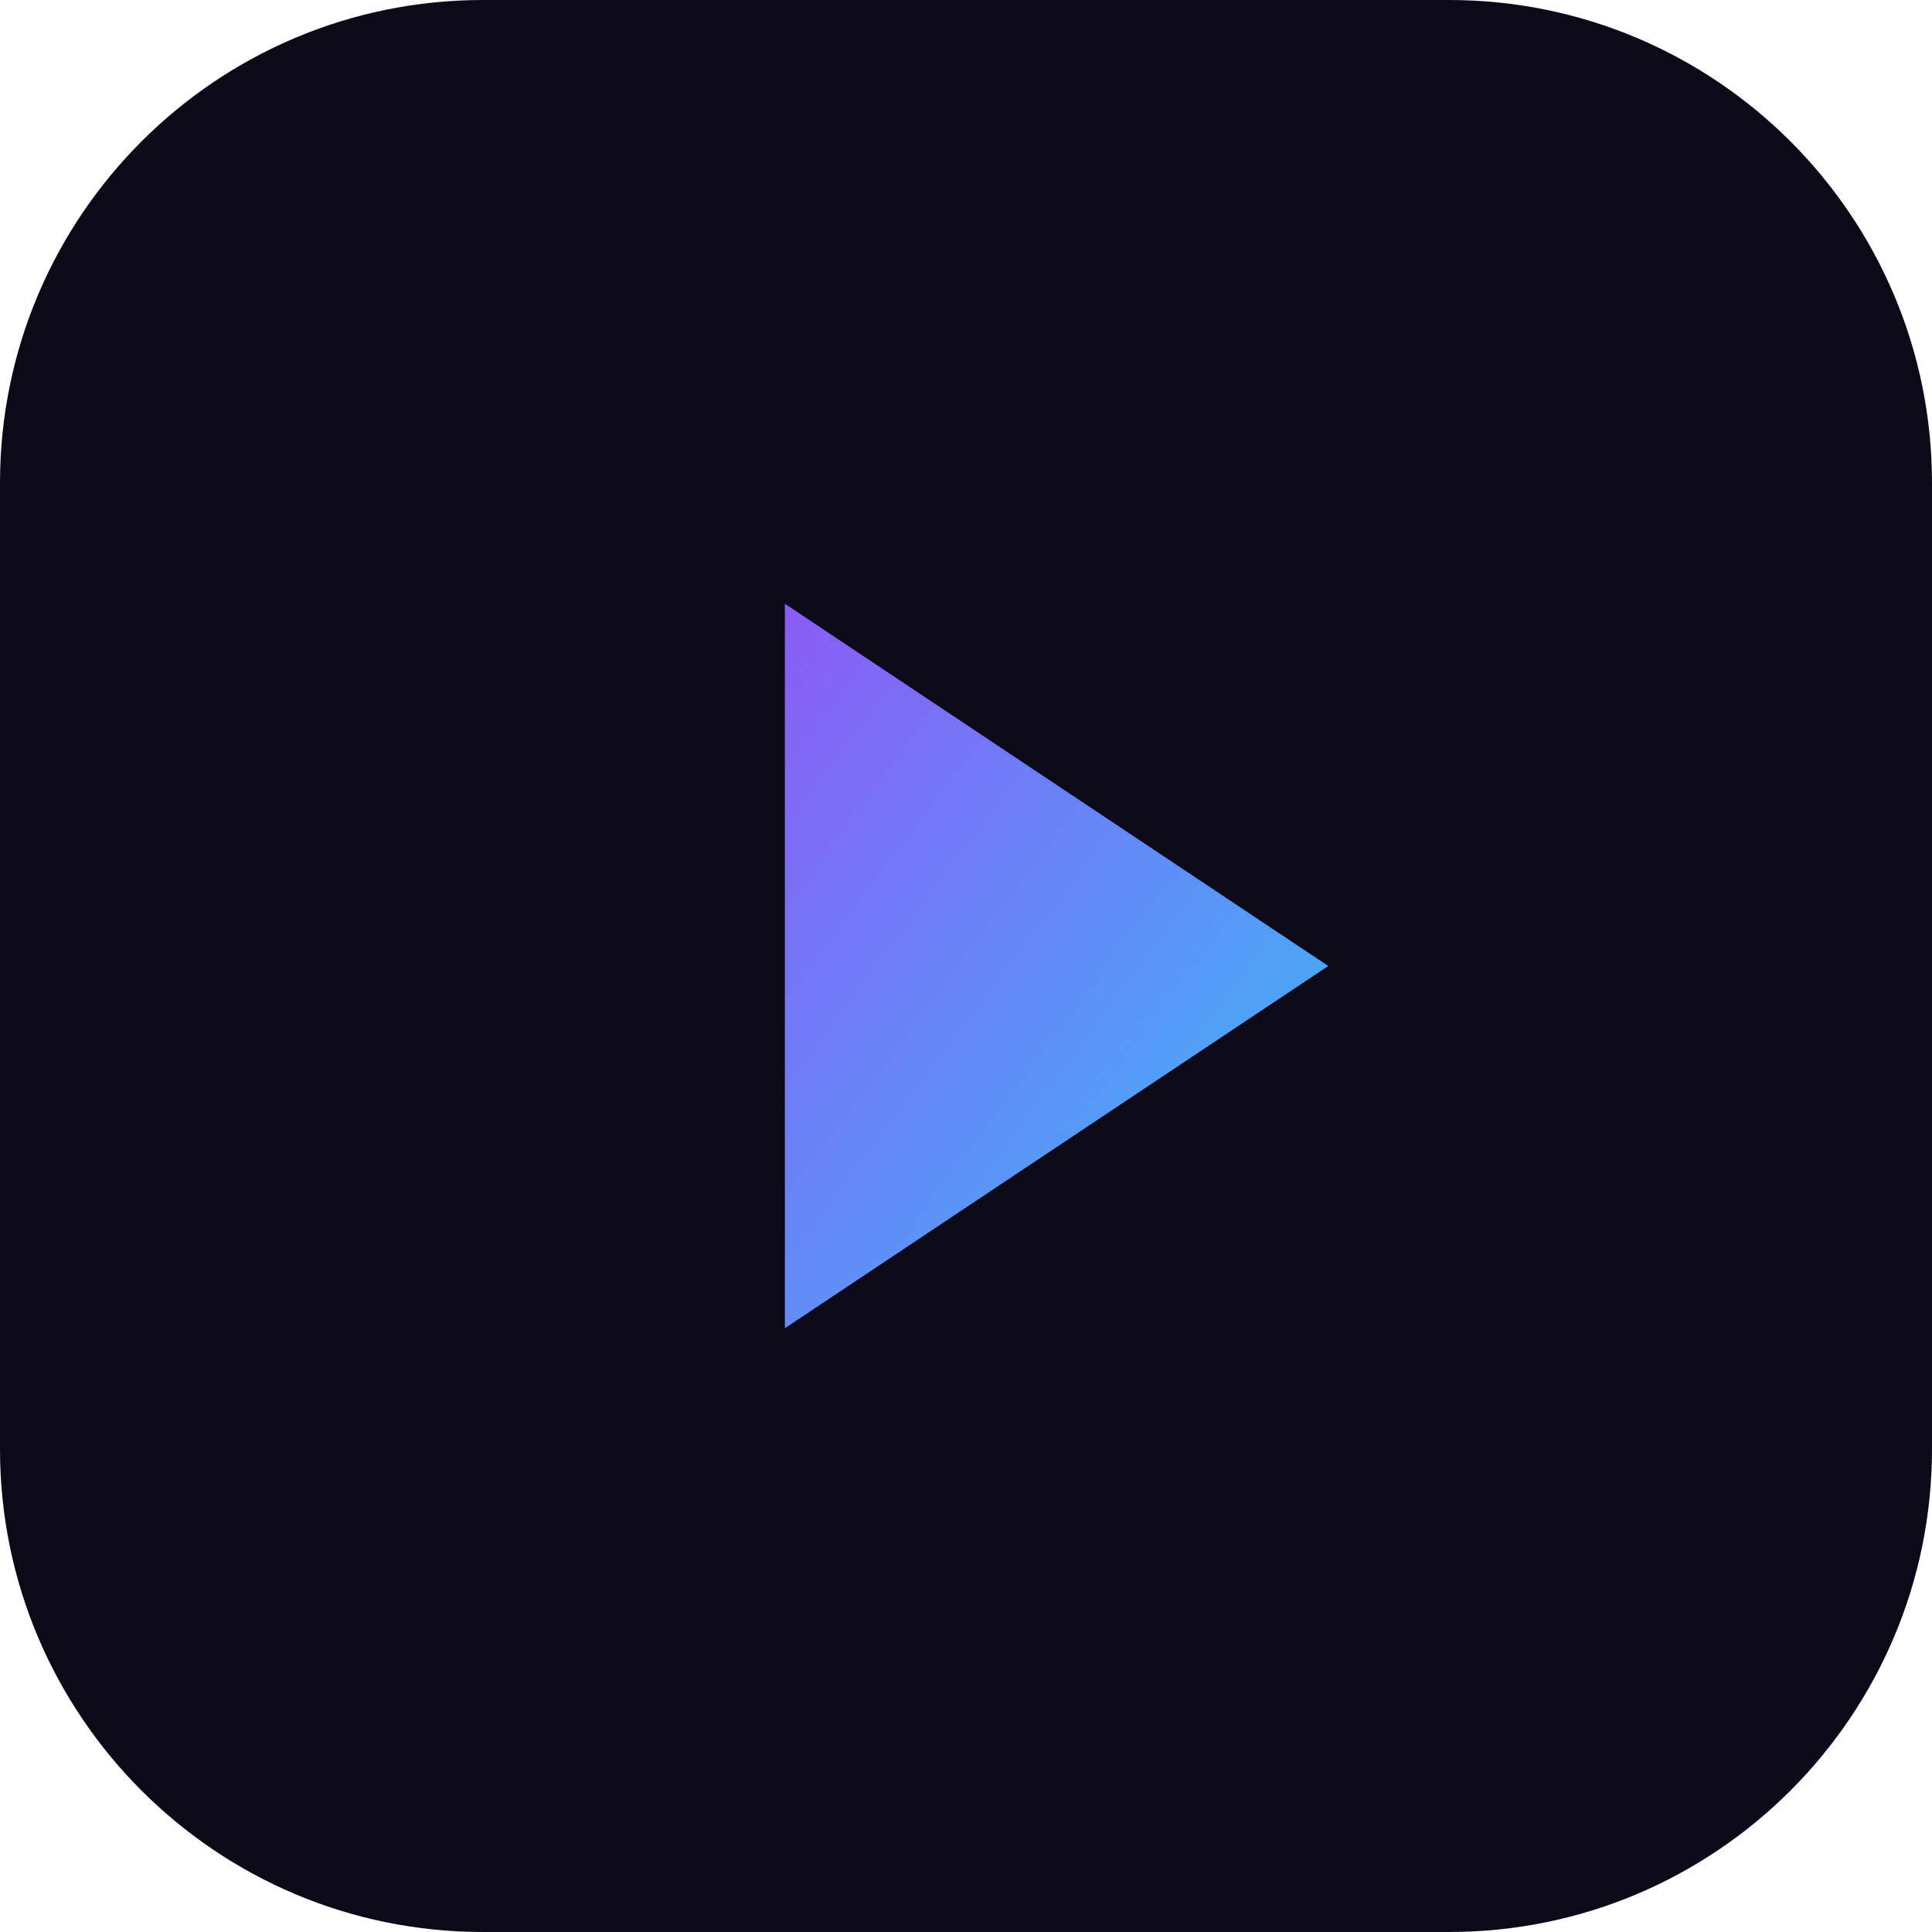
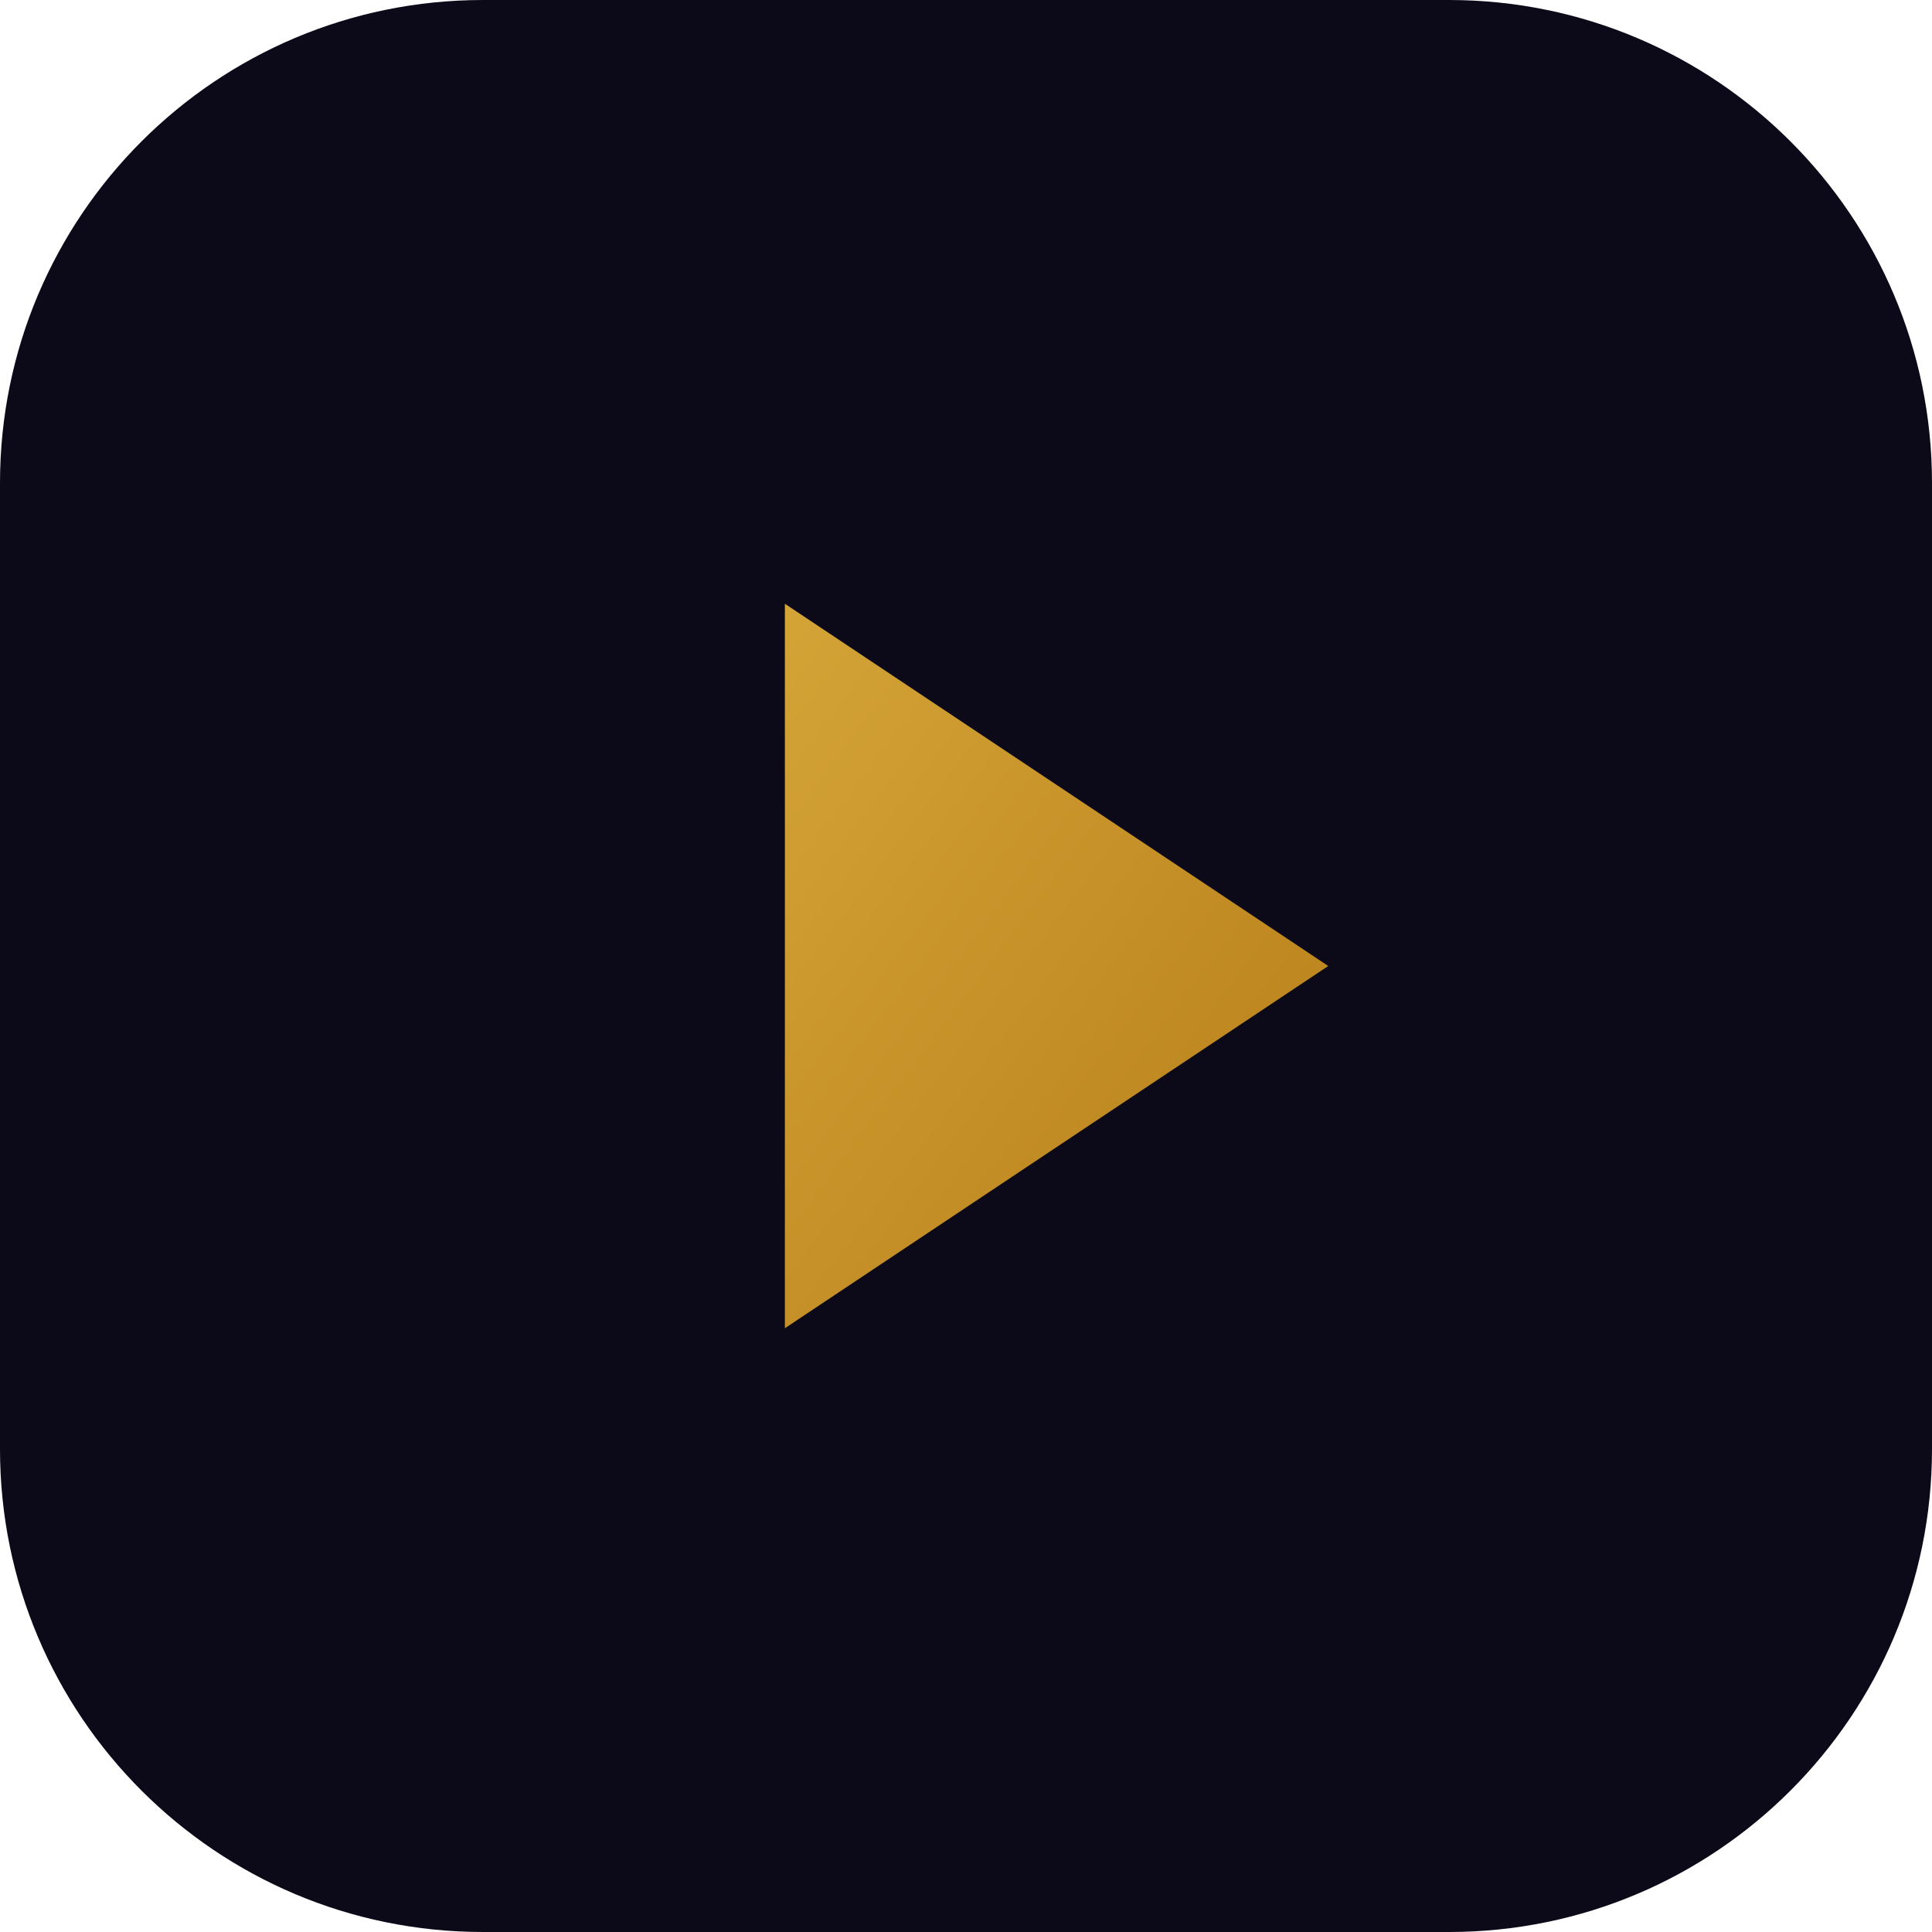
<svg xmlns="http://www.w3.org/2000/svg" viewBox="0 0 64 64">
  <defs>
    <linearGradient id="g" x1="0" y1="0" x2="1" y2="1">
-       <stop offset="0" stop-color="#8b5cf6" />
-       <stop offset="1" stop-color="#38bdf8" />
+       <stop offset="0" stop-color="#d4a437" />
+       <stop offset="1" stop-color="#b77d18" />
    </linearGradient>
  </defs>
  <rect width="64" height="64" rx="16" fill="#0c0918" />
  <path d="M26 20l18 12-18 12z" fill="url(#g)" />
</svg>
